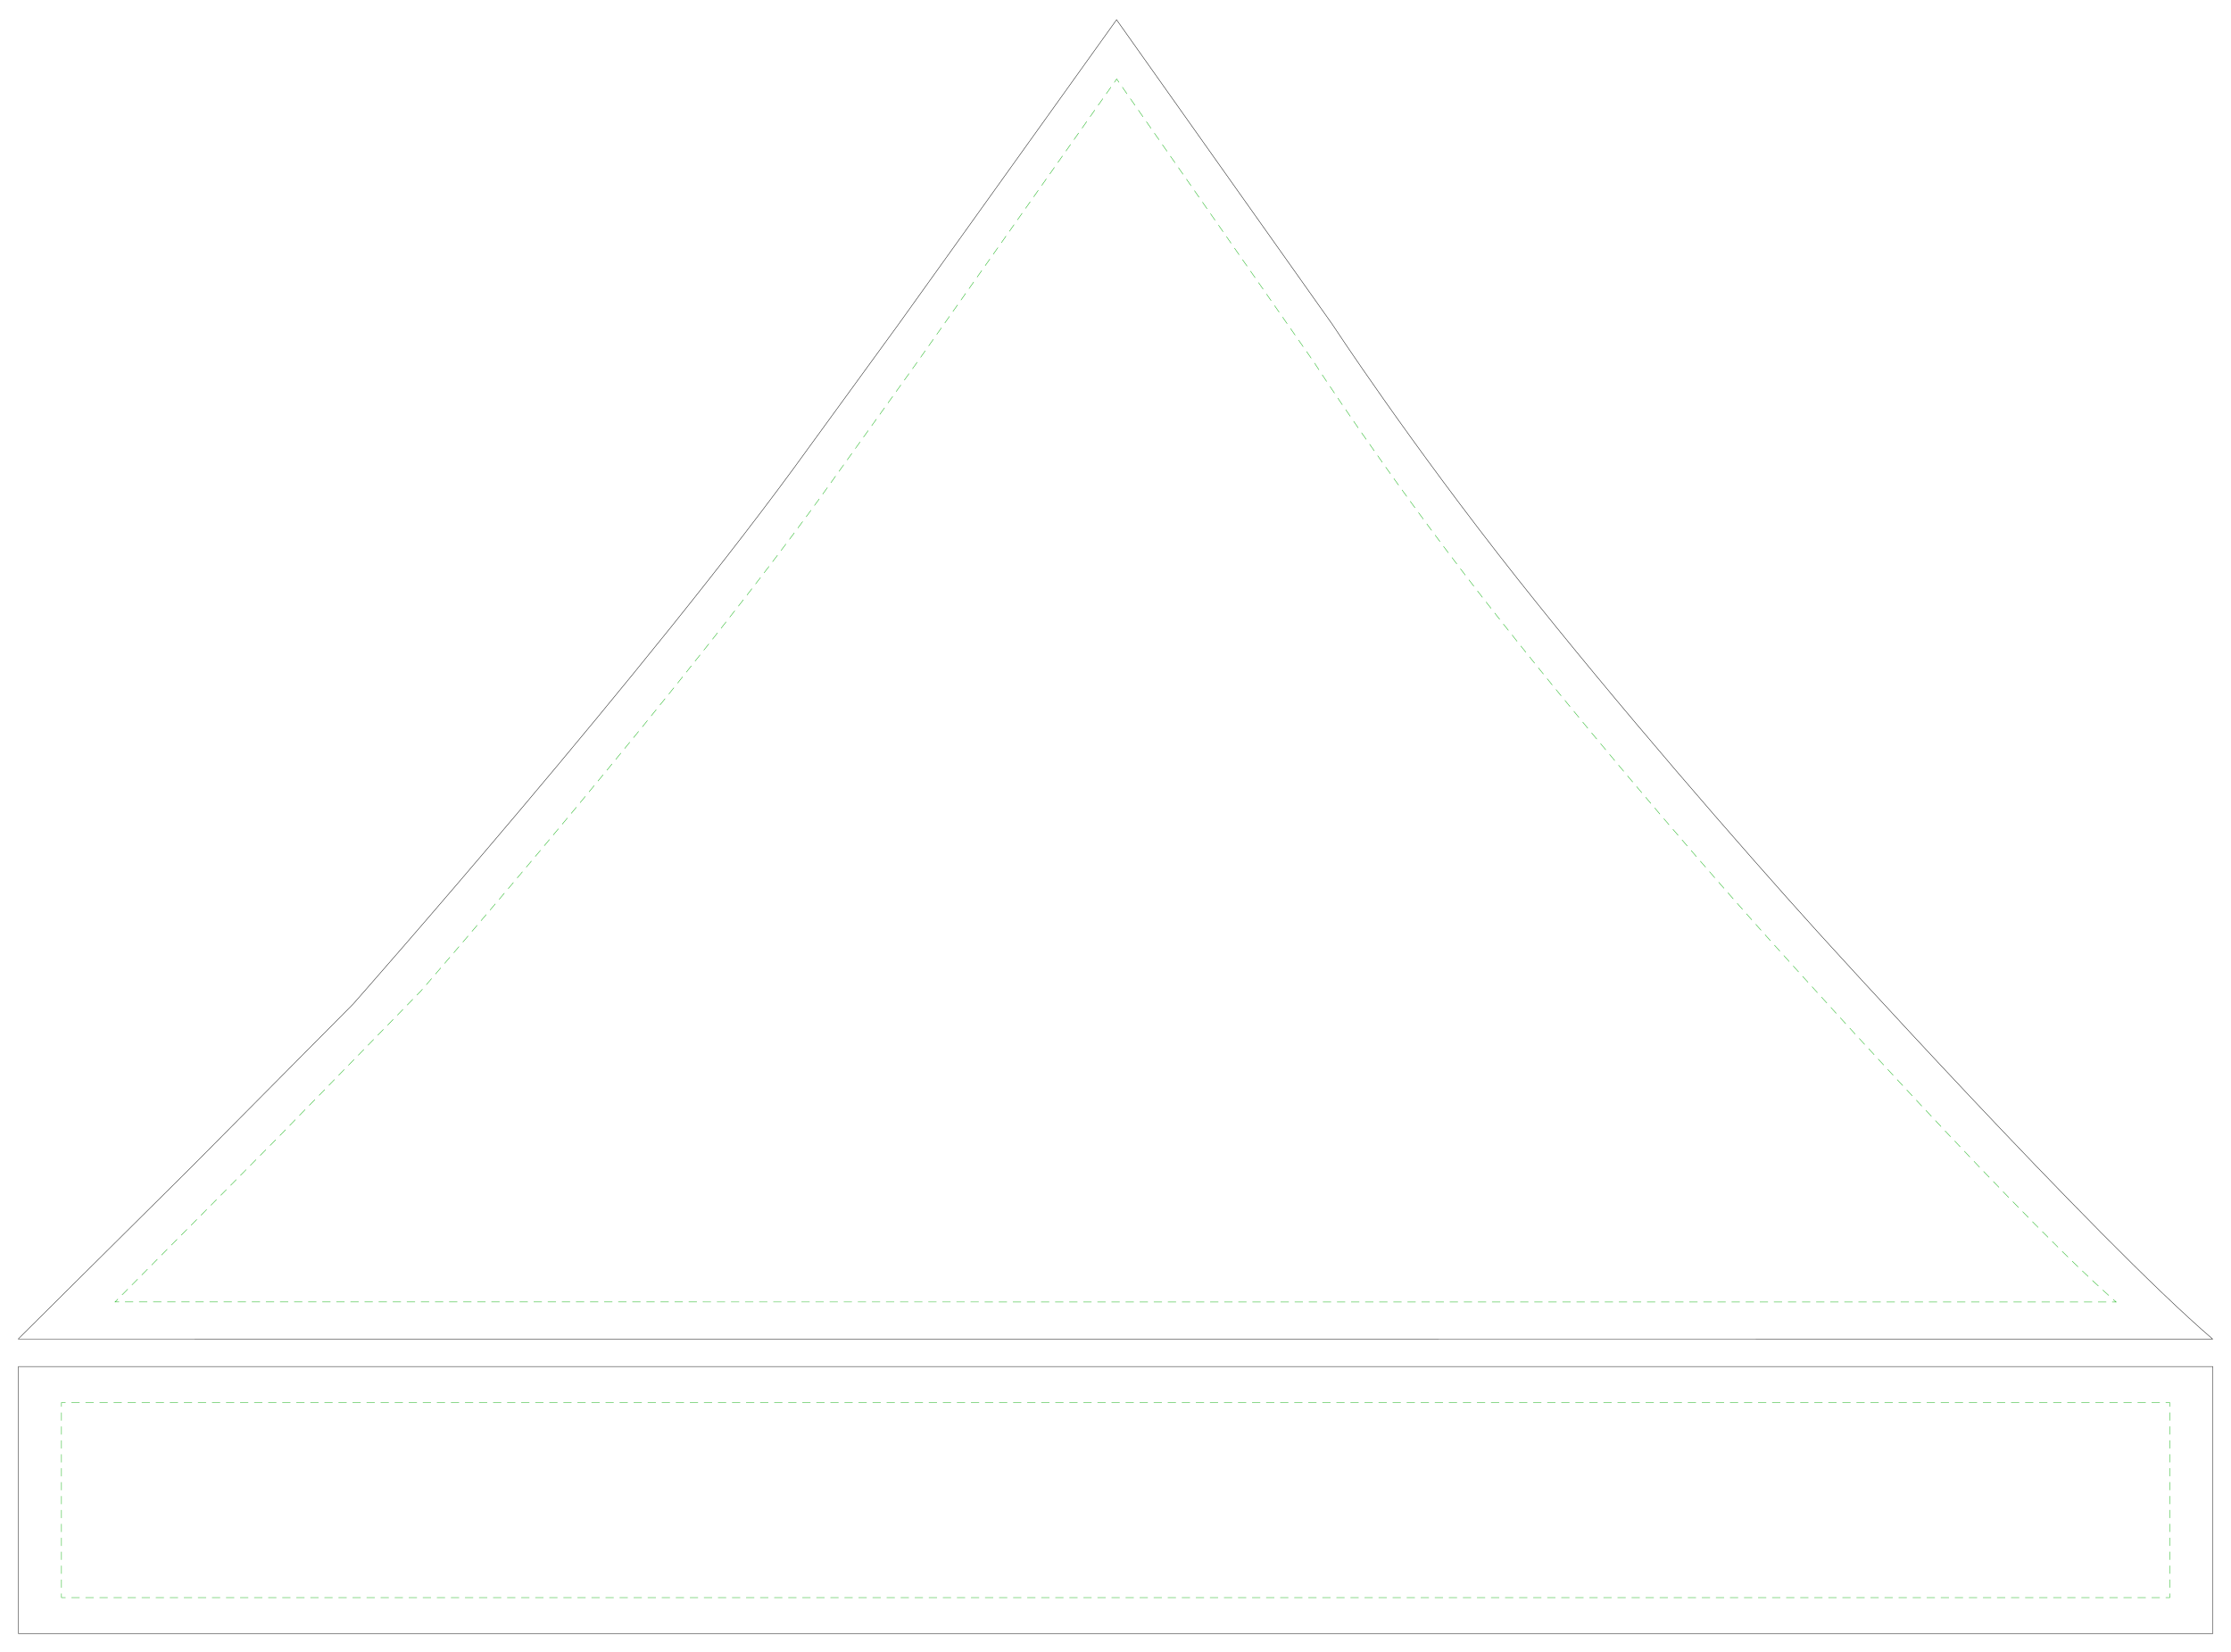
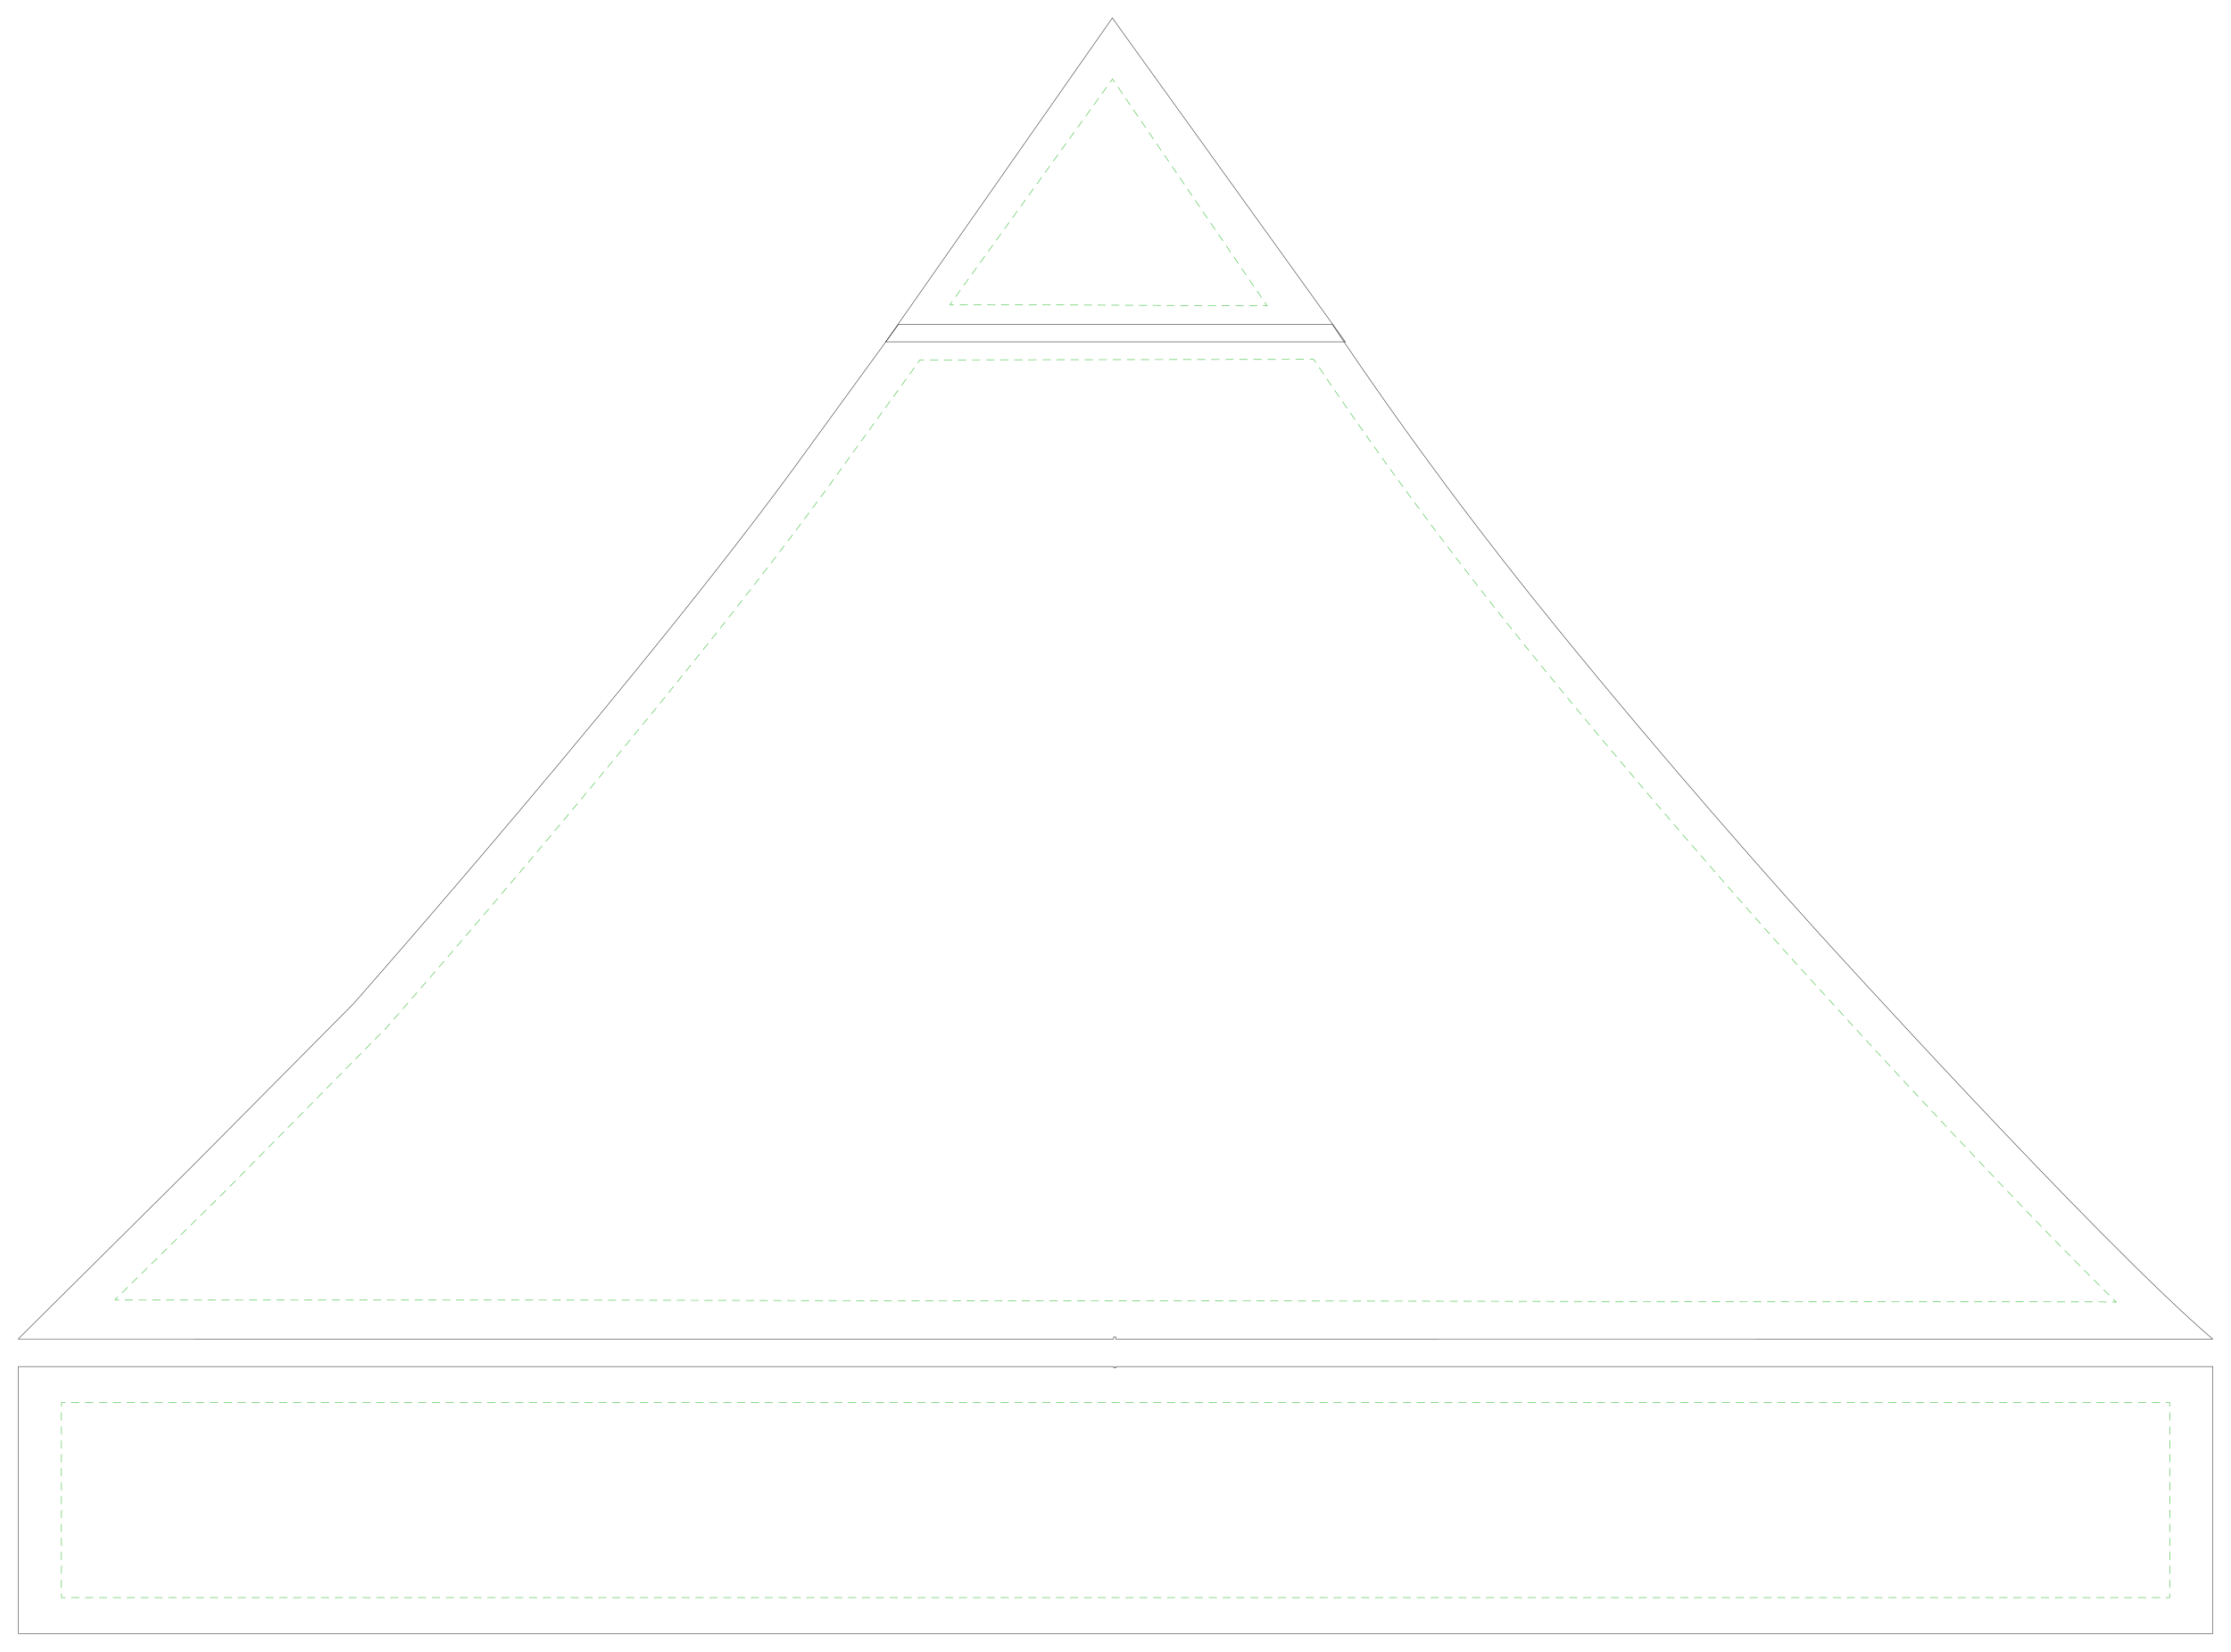
- <svg xmlns="http://www.w3.org/2000/svg" version="1.1" id="trim_path_3_" x="0px" y="0px" viewBox="0 0 5487.6 4061.4" style="enable-background:new 0 0 5487.6 4061.4;" xml:space="preserve">
+ <svg xmlns="http://www.w3.org/2000/svg" version="1.1" id="trim_path_3" x="0px" y="0px" viewBox="0 0 5487.6 4061.4" style="enable-background:new 0 0 5487.6 4061.4;" xml:space="preserve">
  <style type="text/css">
	.st0{fill:none;stroke:#000000;stroke-miterlimit:14.359;}
	.st1{fill:none;stroke:#00AA00;stroke-miterlimit:22.926;}
- 	.st2{fill:none;stroke:#00AA00;stroke-miterlimit:22.926;stroke-dasharray:20.1,14.357;}
- 	.st3{fill:none;stroke:#00AA00;stroke-miterlimit:22.926;stroke-dasharray:20.112,14.366;}
- 	.st4{fill:none;stroke:#00AA00;stroke-miterlimit:22.926;stroke-dasharray:20.221,14.444;}
- 	.st5{fill:none;stroke:#00AA00;stroke-miterlimit:22.926;stroke-dasharray:20.167,14.405;}
- 	.st6{fill:none;stroke:#00AA00;stroke-miterlimit:22.926;stroke-dasharray:19.975,14.268;}
+ 	.st2{fill:none;stroke:#00AA00;stroke-miterlimit:22.926;stroke-dasharray:19.759,14.113;}
+ 	.st3{fill:none;stroke:#00AA00;stroke-miterlimit:22.926;stroke-dasharray:20.183,14.416;}
+ 	.st4{fill:none;stroke:#00AA00;stroke-miterlimit:22.926;stroke-dasharray:19.761,14.115;}
+ 	.st5{fill:none;stroke:#00AA00;stroke-miterlimit:22.926;stroke-dasharray:19.802,14.145;}
+ 	.st6{fill:none;stroke:#00AA00;stroke-miterlimit:22.926;stroke-dasharray:19.954,14.253;}
+ 	.st7{fill:none;stroke:#00AA00;stroke-miterlimit:22.926;stroke-dasharray:19.681,14.058;}
+ 	.st8{fill:none;stroke:#00AA00;stroke-miterlimit:22.926;stroke-dasharray:19.788,14.134;}
+ 	.st9{fill:none;stroke:#00AA00;stroke-miterlimit:22.926;stroke-dasharray:19.99,14.278;}
+ 	.st10{fill:none;stroke:#00AA00;stroke-miterlimit:22.926;stroke-dasharray:19.902,14.216;}
</style>
-   <polygon id="trim_path_2_" class="st0" points="2744.3,3360.9 45.4,3360.9 45.4,4017.8 5442.7,4017.8 5442.7,3360.9 " />
-   <path id="trim_path" class="st0" d="M470.2,2870.8L44.9,3293l5397.4,0.2c-286.8-245.7-972.1-1002-972.1-1002  c-189.1-208.9-492.3-557.9-736.1-866c-267.8-338.4-457-627.5-457-627.5L2746.4,48.6L2210,797.7l-221,303.6  c-385.6,536.3-1120.3,1368-1120.3,1368L470.2,2870.8z" />
+   <path id="trim_path_2" class="st0" d="M2739.3,3288.1h4.9v5l2698.1,0.1c-286.8-245.7-972.1-1002-972.1-1002  c-189.1-208.9-492.3-557.9-736.1-866c-267.8-338.4-457-627.5-457-627.5h-1067l-221,303.6c-385.6,536.3-1120.3,1368-1120.3,1368  l-398.6,401.6L44.9,3293l2694.4,0.1V3288.1L2739.3,3288.1z" />
+   <polygon id="trim_path_1" class="st0" points="2744.3,3360.9 2744.3,3364.3 2739.7,3364.3 2739.7,3360.9 45.4,3360.9   45.4,4017.8 5442.7,4017.8 5442.7,3360.9 " />
+   <polygon id="trim_x5F_path" class="st0" points="3309.1,840.8 2736,44.2 2178.6,840.8 " />
+   <g id="safe_path_2">
+     <g>
+       <polyline class="st1" points="292.9,3196.5 282.9,3196.5 290,3189.6   " />
+       <path class="st2" d="M300.1,3179.7l252.1-248.2l398.2-403.8l1.7-1.9c1.8-2.1,185.8-211.8,414.2-484.4    c211.1-252,504.6-611,704.2-890.3L2253,898.8" />
+       <polyline class="st1" points="2257.1,893 2263,885 2272.9,885   " />
+       <line class="st3" x1="2287.3" y1="885" x2="3214.3" y2="884.1" />
+       <path class="st1" d="M3221.5,884.1l9.9,0c1.8,2.6,3.6,5.4,5.5,8.2" />
+       <path class="st4" d="M3244.8,904c21.7,32.2,51.7,76.1,88.9,129.2c73.9,105.5,191,268.2,329.7,444.6    c244.8,311.3,549,663.5,735.1,870.5c1.7,1.9,173.2,192.3,377.3,410.2c167,178.3,306.5,322.7,417.4,431.9" />
+       <path class="st1" d="M5198.2,3195.4c2.4,2.3,4.7,4.7,7.1,7l-9.9,0" />
+       <line class="st5" x1="5181.2" y1="3202.3" x2="299.9" y2="3196.5" />
+     </g>
+   </g>
+   <g id="safe_path_1">
+     <g>
+       <polyline class="st1" points="2346.4,749.4 2336.5,749.3 2342.3,741.3   " />
+       <line class="st6" x1="2350.6" y1="729.7" x2="2726.4" y2="208.2" />
+       <polyline class="st1" points="2730.5,202.4 2736.4,194.3 2741.9,202.5   " />
+       <line class="st7" x1="2749.9" y1="214.2" x2="3107.2" y2="737.9" />
+       <polyline class="st1" points="3111.1,743.7 3116.7,751.9 3106.8,751.9   " />
+       <line class="st8" x1="3092.7" y1="751.8" x2="2353.5" y2="749.4" />
+     </g>
+   </g>
  <g id="safe_path">
    <g>
-       <path class="st1" d="M5195.2,3202.4l10.1,0c-2.5-2.2-5-4.4-7.6-6.7" />
-       <path class="st2" d="M5187,3186.2c-271.3-243-868.3-912.8-868.3-912.8c-172.5-193.7-449-517.2-671.3-802.9    c-244.2-313.7-416.8-581.7-416.8-581.7l-474.1-680.4" />
-       <polyline class="st1" points="2752.5,202.6 2746.7,194.3 2740.9,202.6   " />
-       <path class="st3" d="M2732.6,214.3l-475.1,674.5l-201.6,281.4c-351.7,497.3-1021.7,1268.3-1021.7,1268.3l-363.4,372.3    l-375.7,379.1" />
-       <polyline class="st1" points="290,3195 282.9,3202.2 293,3202.2   " />
-       <polyline class="st4" points="307.4,3202.2 2744.6,3202.3 5188,3202.4   " />
-     </g>
-   </g>
-   <g id="safe_path_1_">
-     <g>
-       <polyline class="st1" points="5337,3459.7 5337,3449.6 5326.9,3449.6   " />
-       <line class="st5" x1="5312.5" y1="3449.6" x2="168.5" y2="3449.6" />
-       <polyline class="st1" points="161.3,3449.6 151.2,3449.6 151.2,3459.7   " />
-       <line class="st6" x1="151.2" y1="3474" x2="151.2" y2="3912" />
-       <polyline class="st1" points="151.2,3919.1 151.2,3929.2 161.3,3929.2   " />
-       <line class="st5" x1="175.7" y1="3929.2" x2="5319.7" y2="3929.2" />
-       <polyline class="st1" points="5326.9,3929.2 5337,3929.2 5337,3919.1   " />
-       <line class="st6" x1="5337" y1="3904.8" x2="5337" y2="3466.8" />
+       <polyline class="st1" points="161.1,3929.2 151.2,3929.2 151.2,3919.3   " />
+       <line class="st9" x1="151.2" y1="3905" x2="151.2" y2="3466.7" />
+       <polyline class="st1" points="151.2,3459.5 151.2,3449.6 161.1,3449.6   " />
+       <line class="st10" x1="175.3" y1="3449.6" x2="5320" y2="3449.6" />
+       <polyline class="st1" points="5327.1,3449.6 5337,3449.6 5337,3459.5   " />
+       <line class="st9" x1="5337" y1="3473.8" x2="5337" y2="3912.1" />
+       <polyline class="st1" points="5337,3919.3 5337,3929.2 5327.1,3929.2   " />
+       <line class="st10" x1="5312.9" y1="3929.2" x2="168.2" y2="3929.2" />
    </g>
  </g>
</svg>
